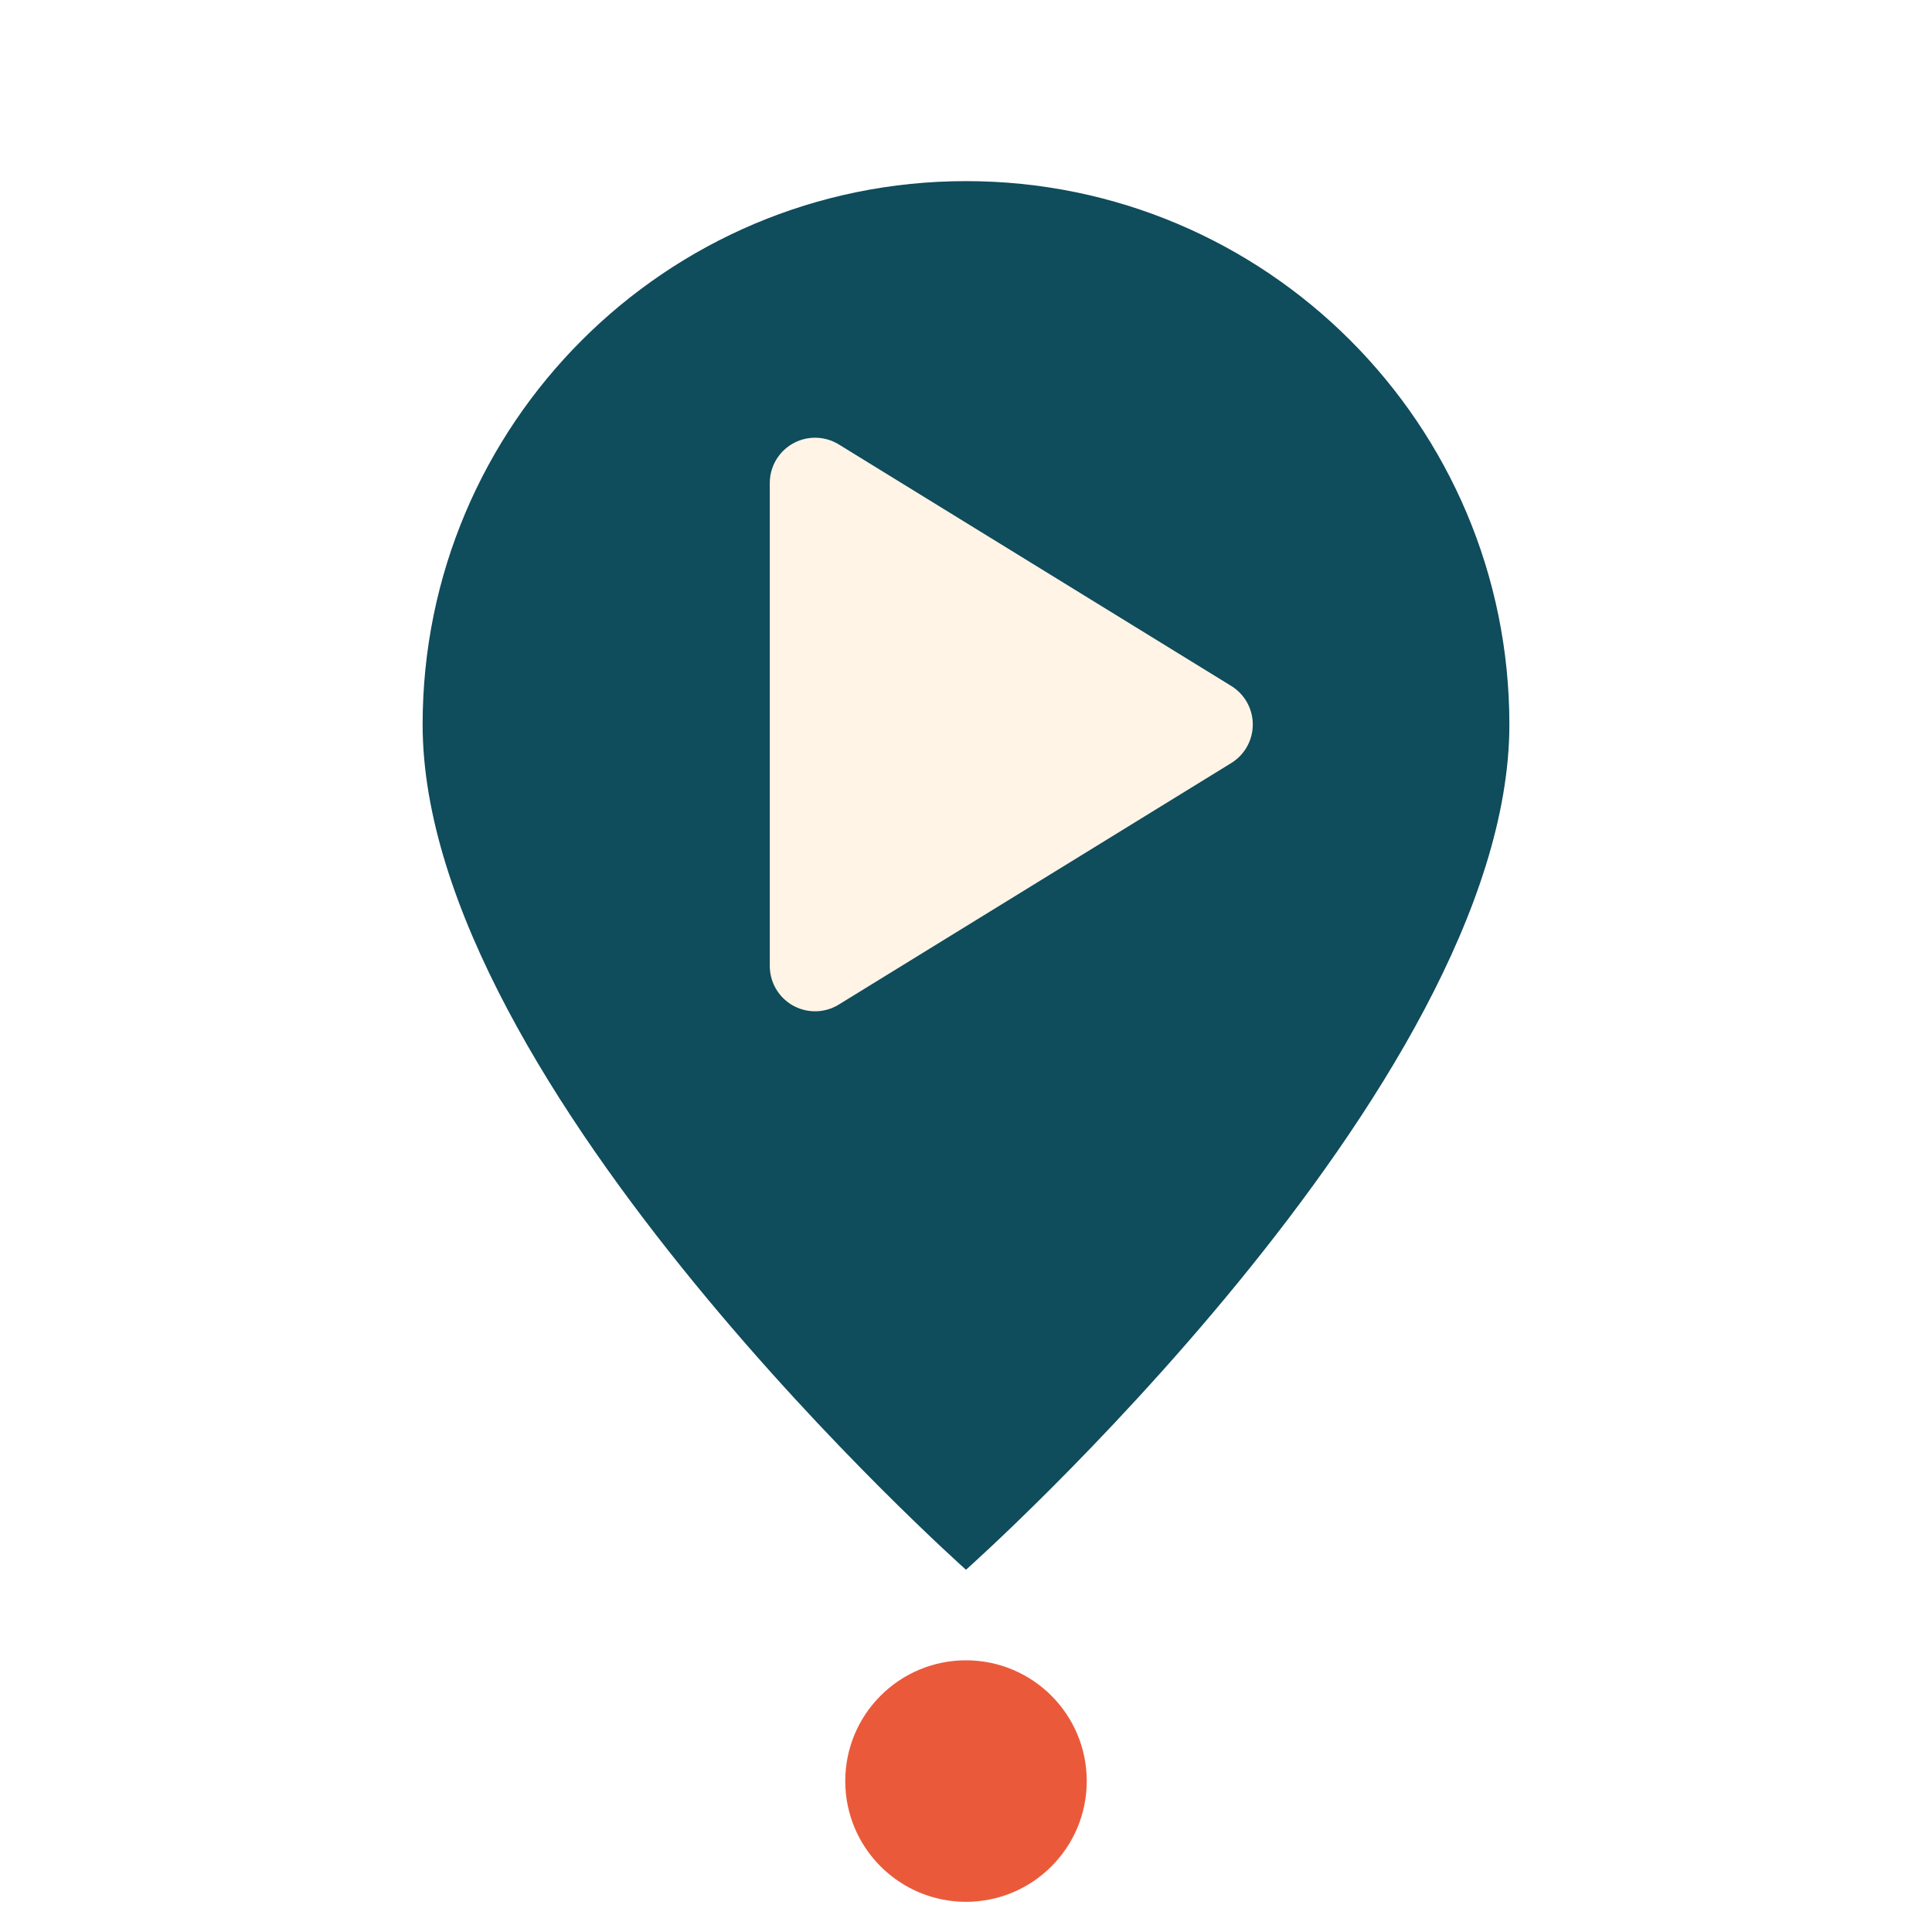
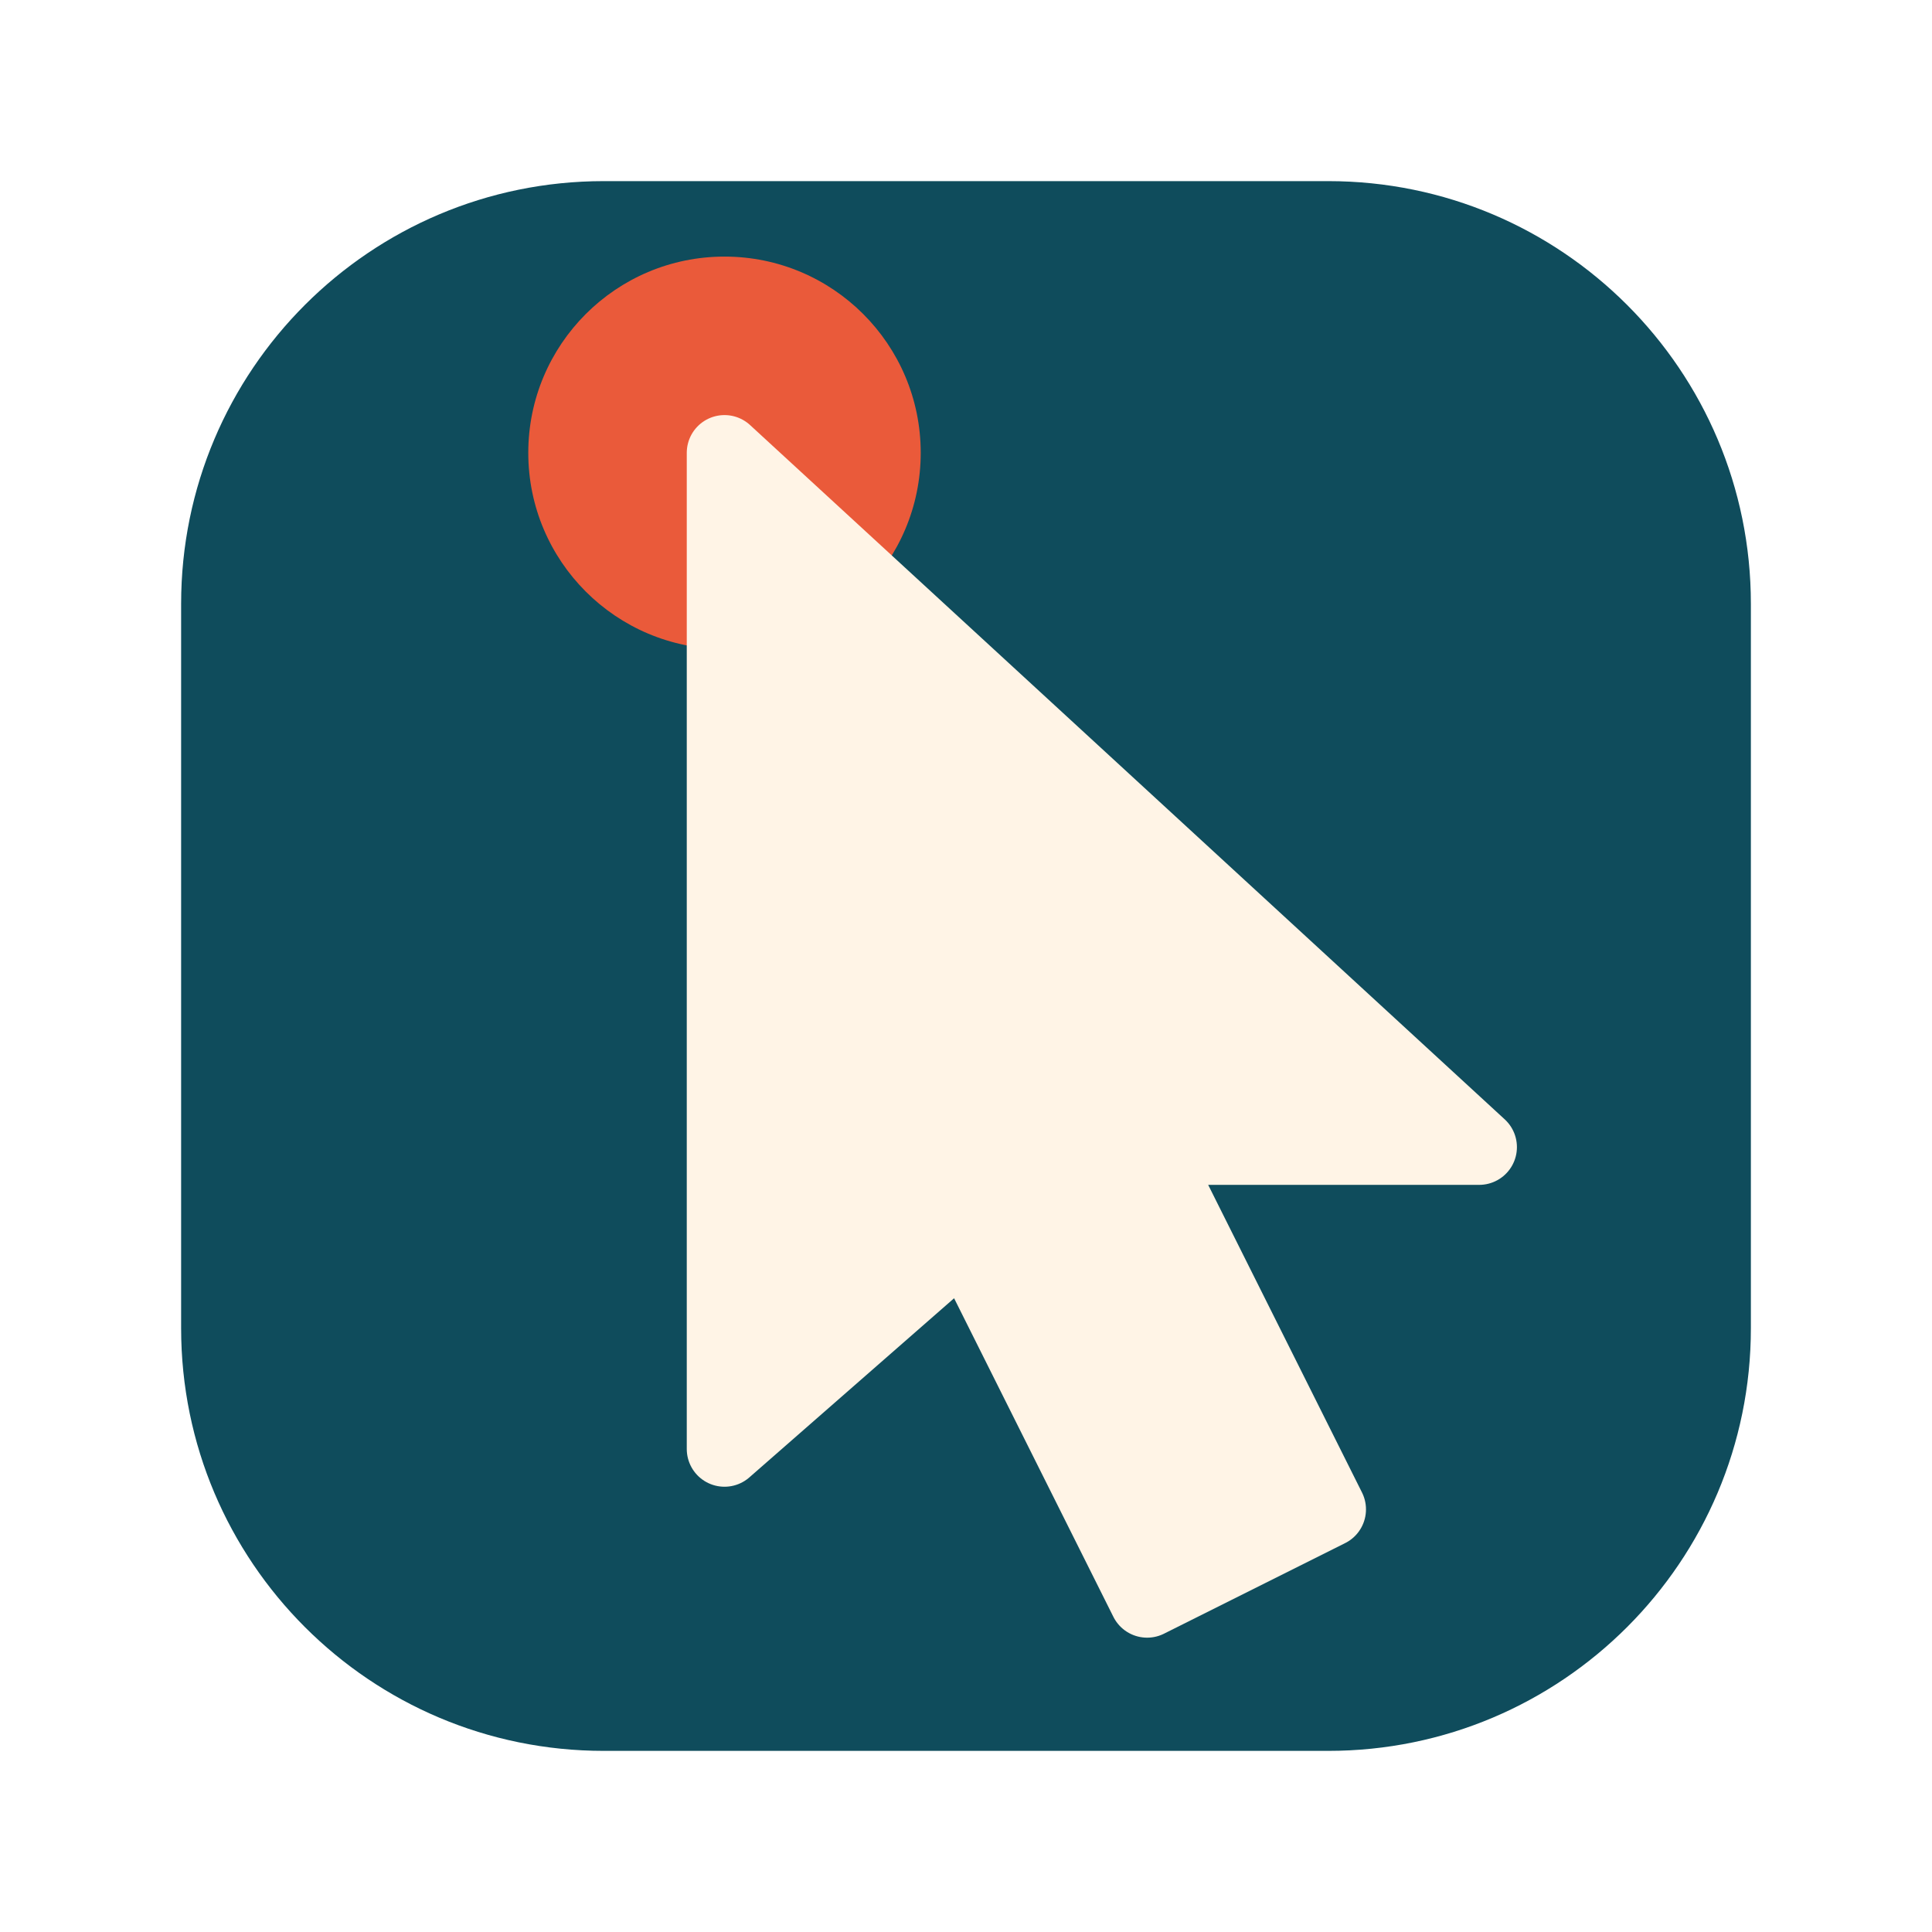
<svg xmlns="http://www.w3.org/2000/svg" viewBox="0 0 64 64" role="img">
  <style>
-     .sp-pin { fill: #0F4C5C; }
-     .sp-play { fill: #FFF4E6; stroke: #FFF4E6; }
+     .sp-bg { fill: #0F4C5C; }
    .sp-dot { fill: #EA5A3A; }
+     .sp-cursor { fill: #FFF4E6; stroke: #FFF4E6; stroke-width: 2.5; stroke-linejoin: round; }
    @media (prefers-color-scheme: dark) {
-       .sp-pin { fill: #3CC0B0; }
-       .sp-play { fill: #0B2530; stroke: #0B2530; }
+       .sp-bg { fill: #3CC0B0; }
      .sp-dot { fill: #FF7A5C; }
+       .sp-cursor { fill: #0B2530; stroke: #0B2530; stroke-width: 2.5; stroke-linejoin: round; }
    }
  </style>
-   <path class="sp-pin" d="M32 52C32 52 14 36 14 24A18 18 0 0 1 50 24C50 36 32 52 32 52Z" />
-   <polygon class="sp-play" points="27,16 27,32 40,24" stroke-width="3" stroke-linejoin="round" />
-   <circle class="sp-dot" cx="32" cy="59" r="4" />
+   <rect class="sp-bg" x="6" y="6" width="52" height="52" rx="14" />
+   <circle class="sp-dot" cx="24" cy="15" r="6.5" />
+   <polygon class="sp-cursor" points="24,15 24,48 32,41 38,53 44,50 38,38 49,38" />
</svg>
